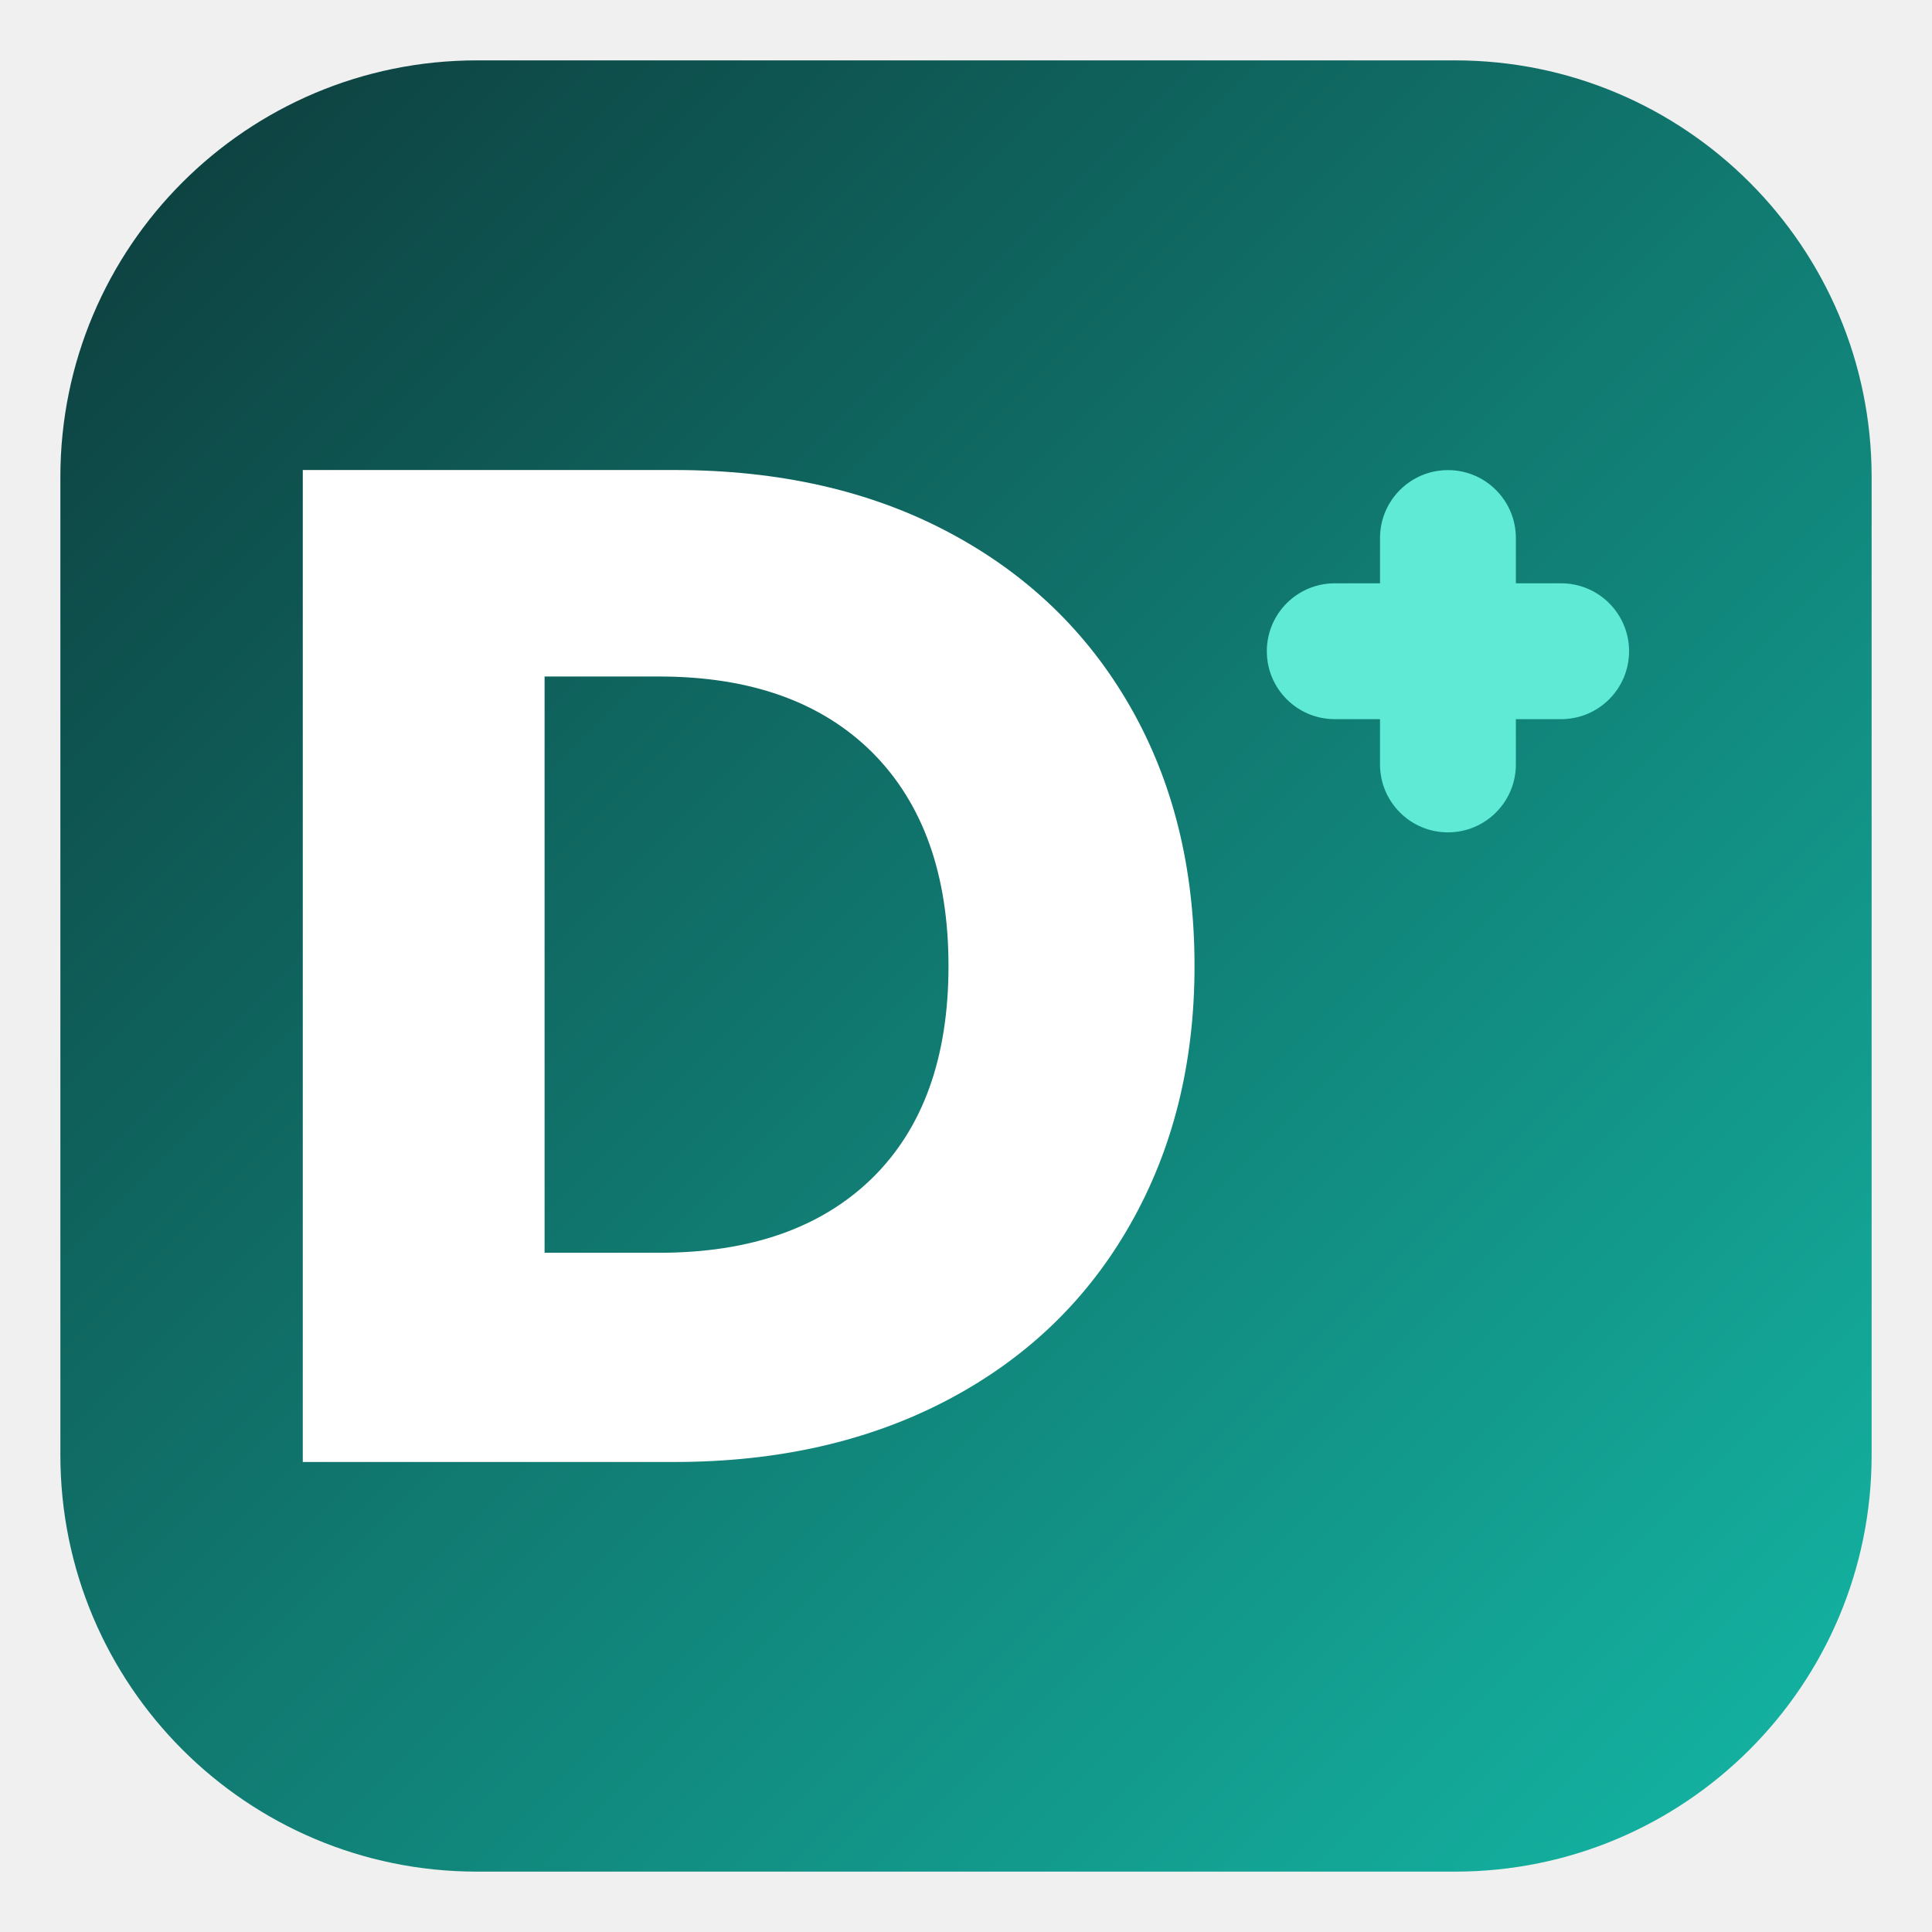
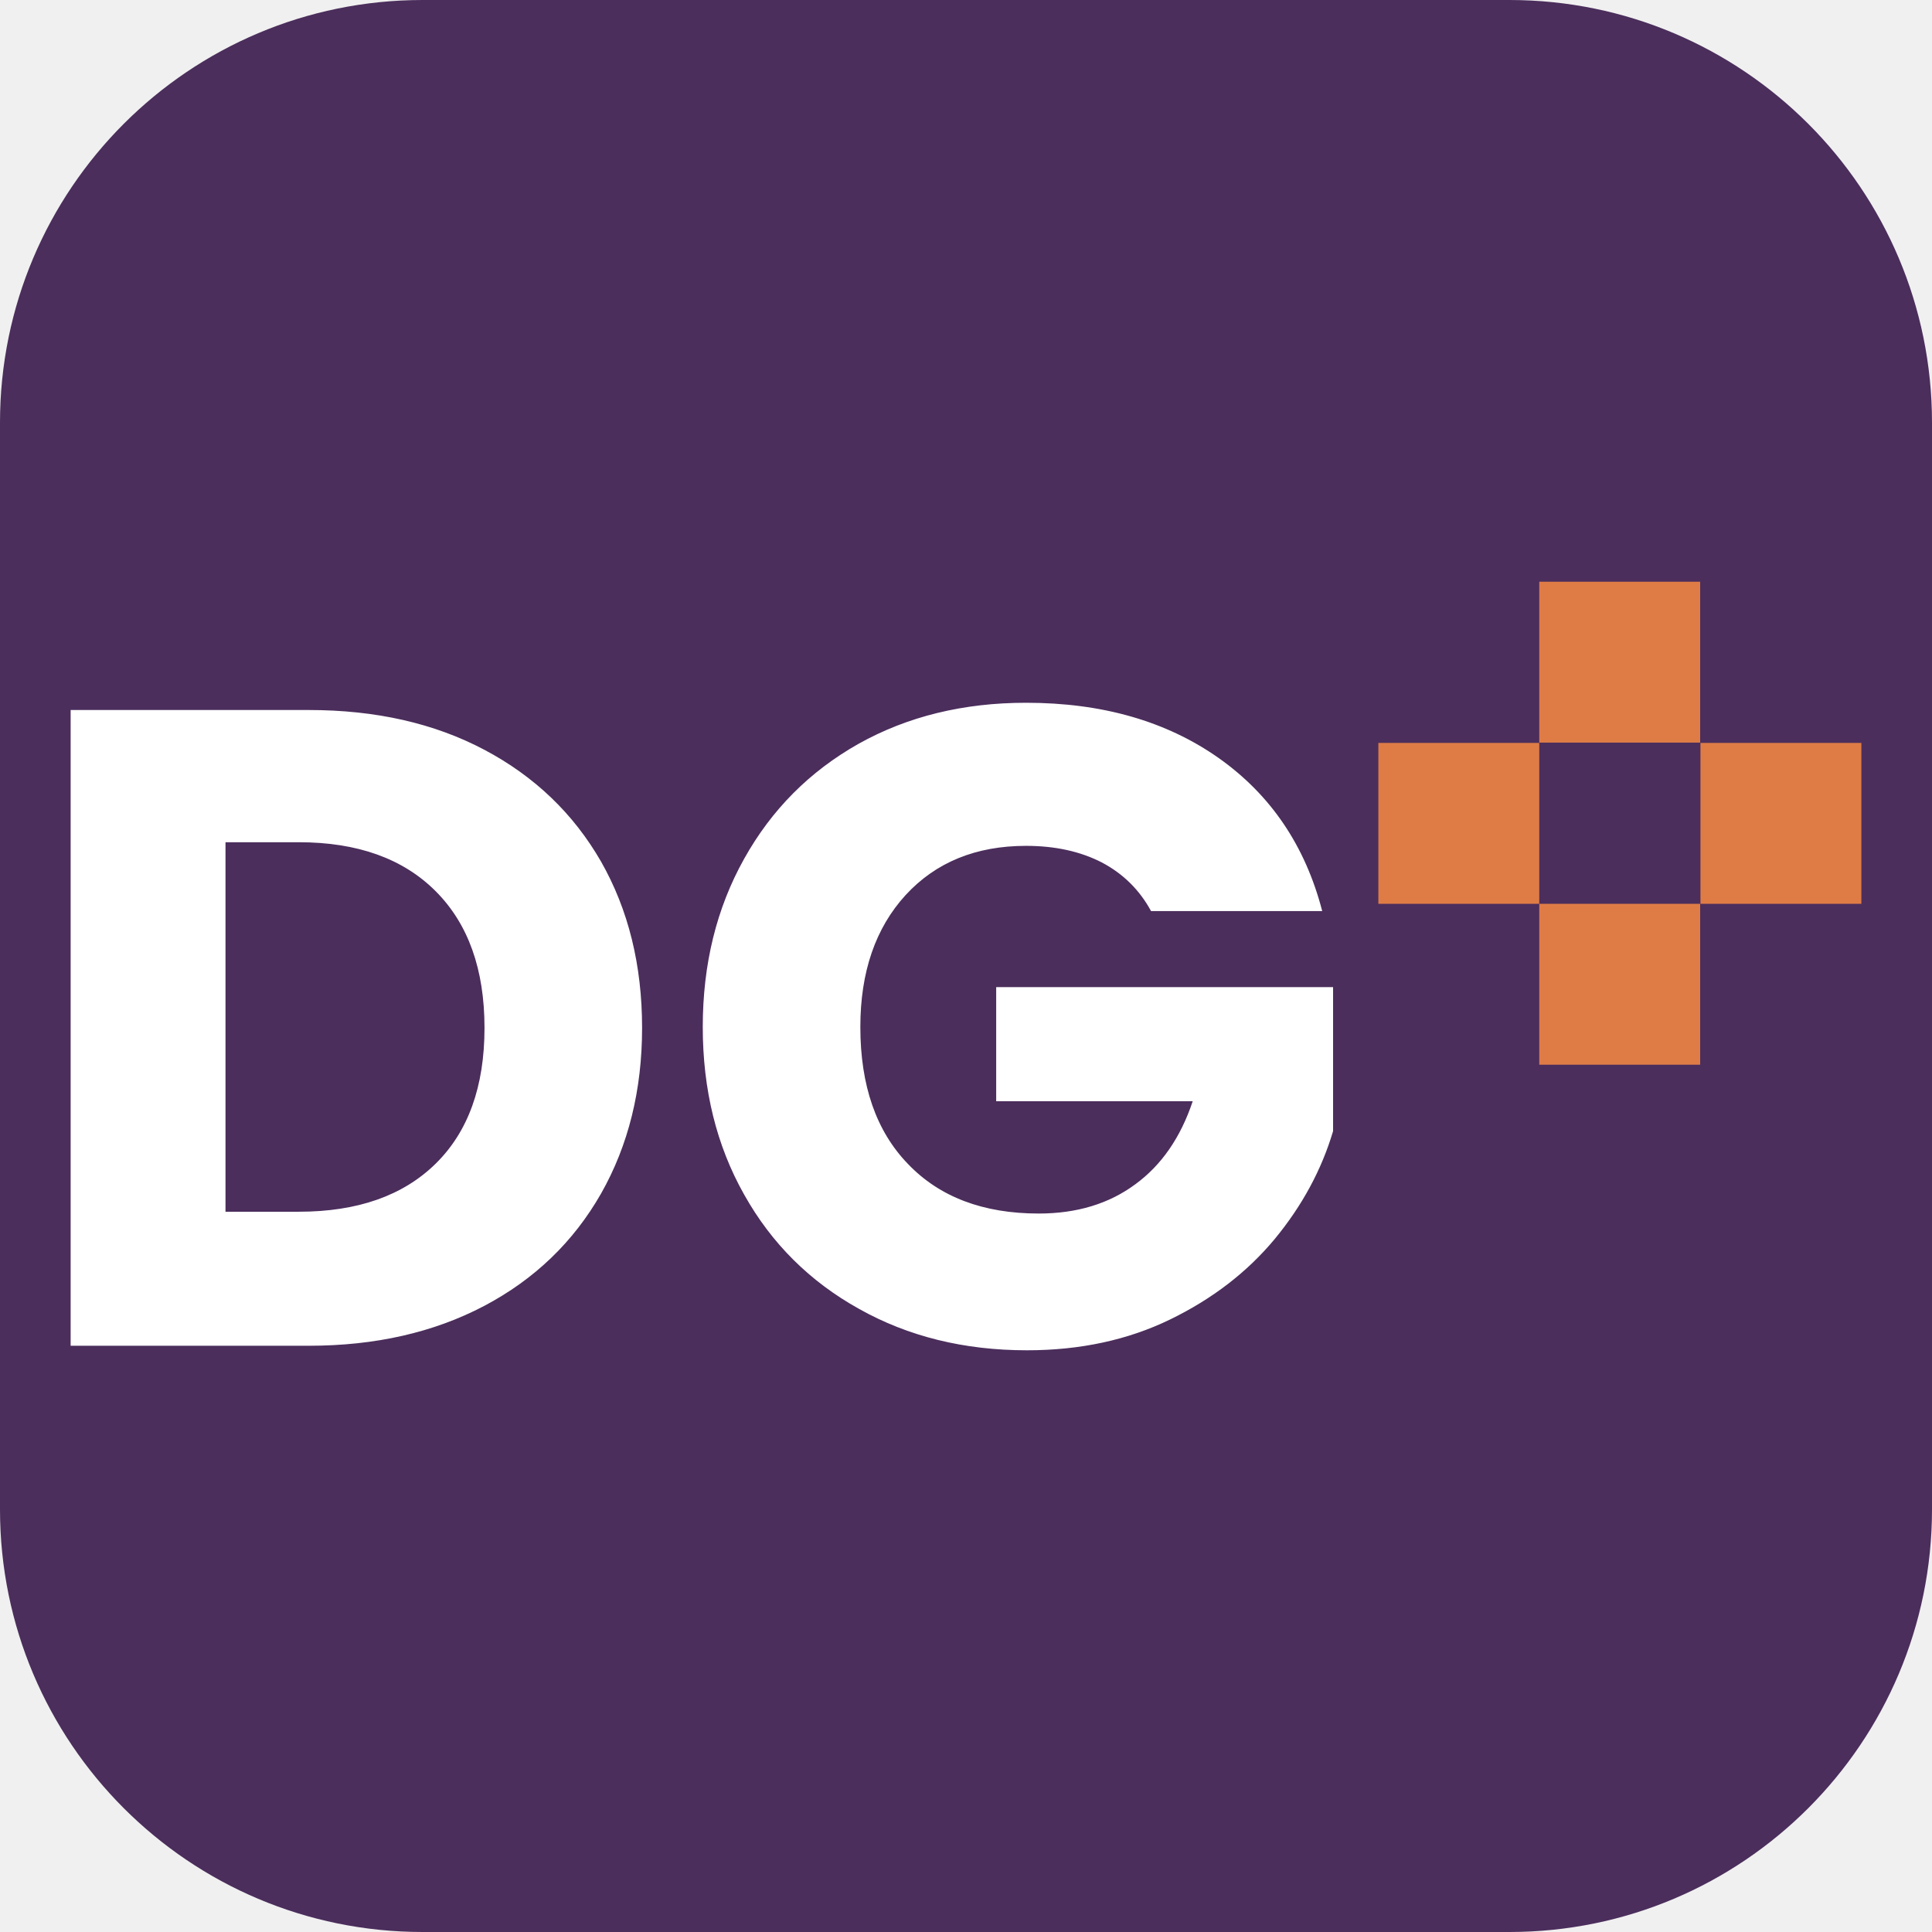
<svg xmlns="http://www.w3.org/2000/svg" viewBox="0 0 64 64">
-   <defs>
-     <linearGradient id="g" x1="0" y1="0" x2="1" y2="1">
-       <stop offset="0%" stop-color="#0d3b3b" />
-       <stop offset="100%" stop-color="#14b8a6" />
-     </linearGradient>
-   </defs>
-   <rect x="2" y="2" width="60" height="60" rx="13.8" fill="url(#g)" />
-   <path fill="#ffffff" d="M22.34 15.57Q27.54 15.57 31.42 17.63Q35.31 19.69 37.44 23.41Q39.57 27.13 39.57 32.00L39.57 32.00Q39.57 36.82 37.44 40.56Q35.31 44.31 31.40 46.37Q27.49 48.43 22.34 48.43L22.34 48.43L10.03 48.43L10.03 15.57L22.34 15.57ZM21.83 41.50Q26.37 41.50 28.90 39.02Q31.42 36.54 31.42 32.00L31.42 32.00Q31.42 27.46 28.90 24.93Q26.37 22.41 21.83 22.41L21.83 22.41L18.04 22.41L18.04 41.50L21.83 41.50Z" />
-   <rect x="41.965" y="19.323" width="12" height="4.5" rx="2.25" fill="#5eead4" />
-   <rect x="45.715" y="15.573" width="4.5" height="12" rx="2.25" fill="#5eead4" />
+   <rect width="64" height="64" rx="14" fill="#4b2e5c" />
+   <path fill="#ffffff" d="M10.23 23.52Q13.56 23.52 16.05 24.84Q18.54 26.16 19.91 28.54Q21.27 30.93 21.27 34.05L21.27 34.05Q21.27 37.14 19.91 39.54Q18.54 41.94 16.04 43.26Q13.53 44.58 10.23 44.58L10.23 44.58L2.34 44.58L2.34 23.52L10.23 23.52ZM9.90 40.14Q12.81 40.14 14.43 38.55Q16.05 36.96 16.05 34.05L16.05 34.05Q16.05 31.14 14.43 29.52Q12.81 27.90 9.90 27.90L9.90 27.90L7.47 27.90L7.47 40.14L9.90 40.14ZM43.80 30.18L38.13 30.18Q37.56 29.13 36.50 28.57Q35.43 28.02 33.99 28.02L33.99 28.02Q31.50 28.02 30.00 29.65Q28.50 31.29 28.50 34.02L28.50 34.02Q28.50 36.93 30.08 38.56Q31.65 40.20 34.41 40.20L34.41 40.20Q36.30 40.20 37.61 39.23Q38.91 38.28 39.51 36.48L39.51 36.48L33 36.48L33 32.70L44.16 32.70L44.16 37.47Q43.59 39.39 42.23 41.04Q40.86 42.69 38.76 43.71Q36.66 44.73 34.02 44.73L34.02 44.73Q30.90 44.73 28.46 43.36Q26.01 42.00 24.65 39.57Q23.28 37.14 23.28 34.02L23.28 34.02Q23.28 30.90 24.65 28.45Q26.01 26.01 28.44 24.64Q30.87 23.28 33.99 23.28L33.99 23.28Q37.77 23.28 40.37 25.11Q42.96 26.94 43.80 30.18L43.80 30.18Z" />
+   <rect x="50.99" y="19.27" width="5.33" height="5.33" fill="#df7c46" />
+   <rect x="45.66" y="24.61" width="5.33" height="5.33" fill="#df7c46" />
+   <rect x="56.33" y="24.61" width="5.33" height="5.33" fill="#df7c46" />
+   <rect x="50.99" y="29.94" width="5.33" height="5.33" fill="#df7c46" />
</svg>
